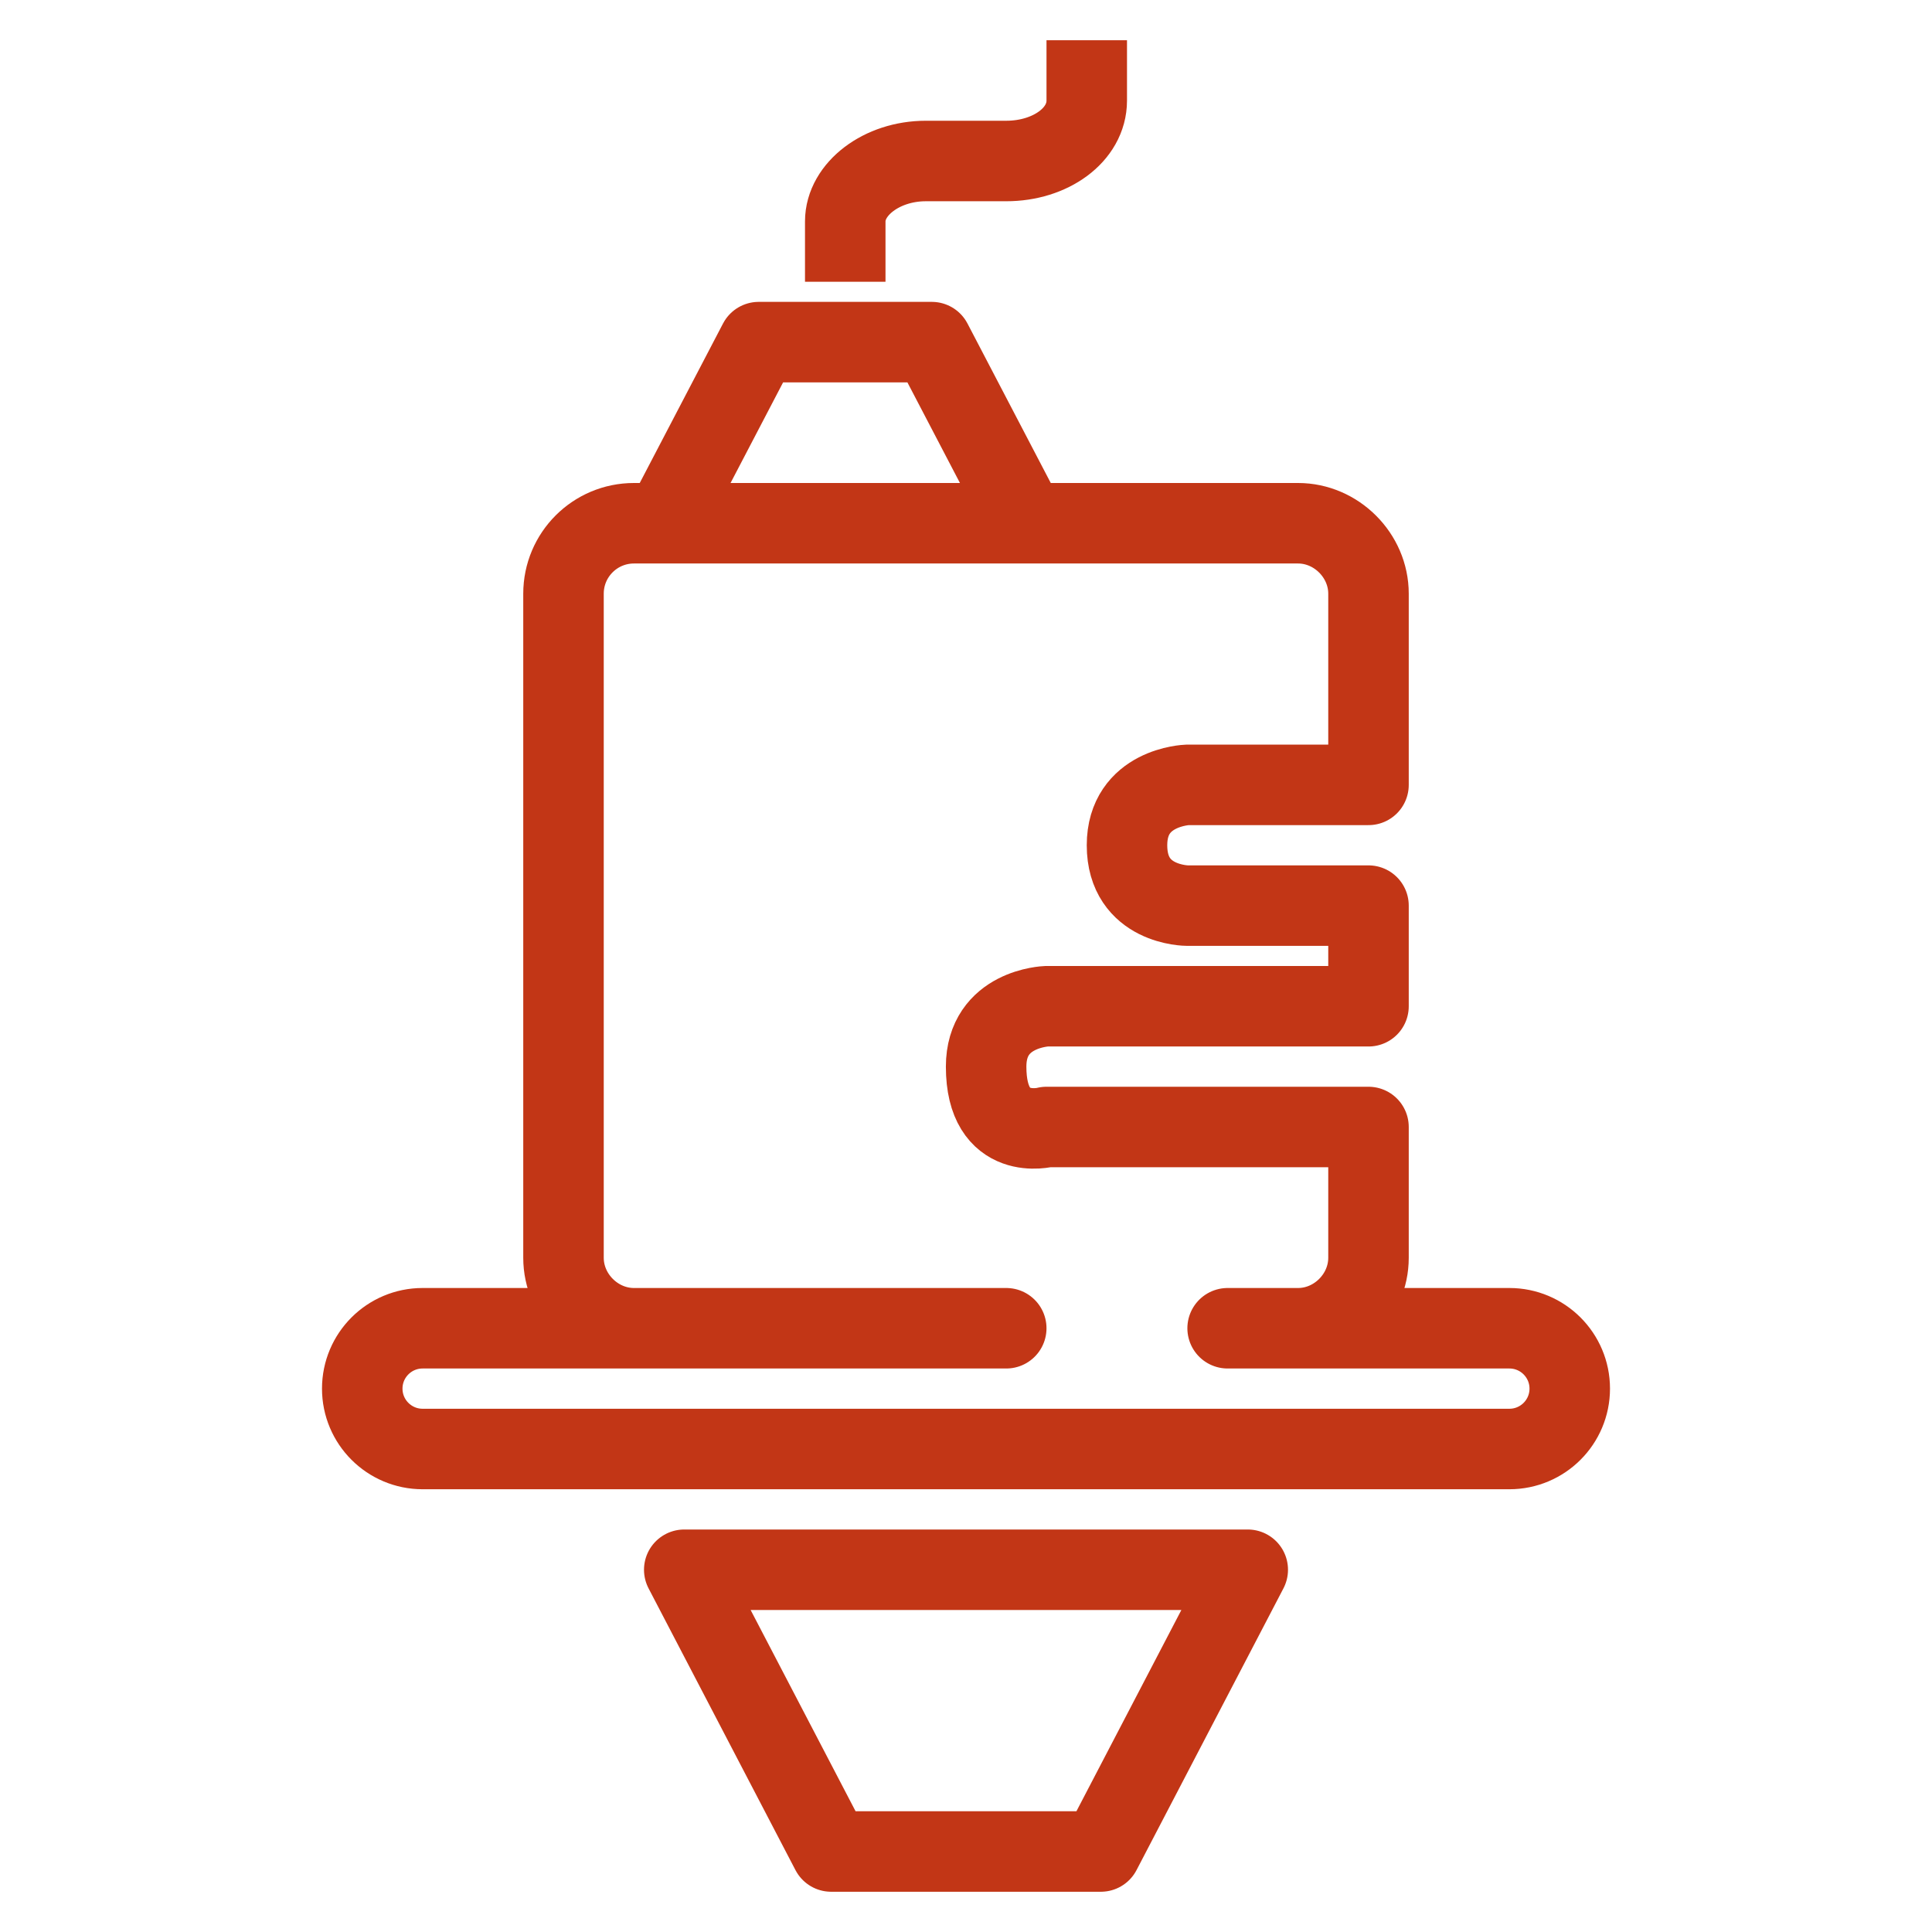
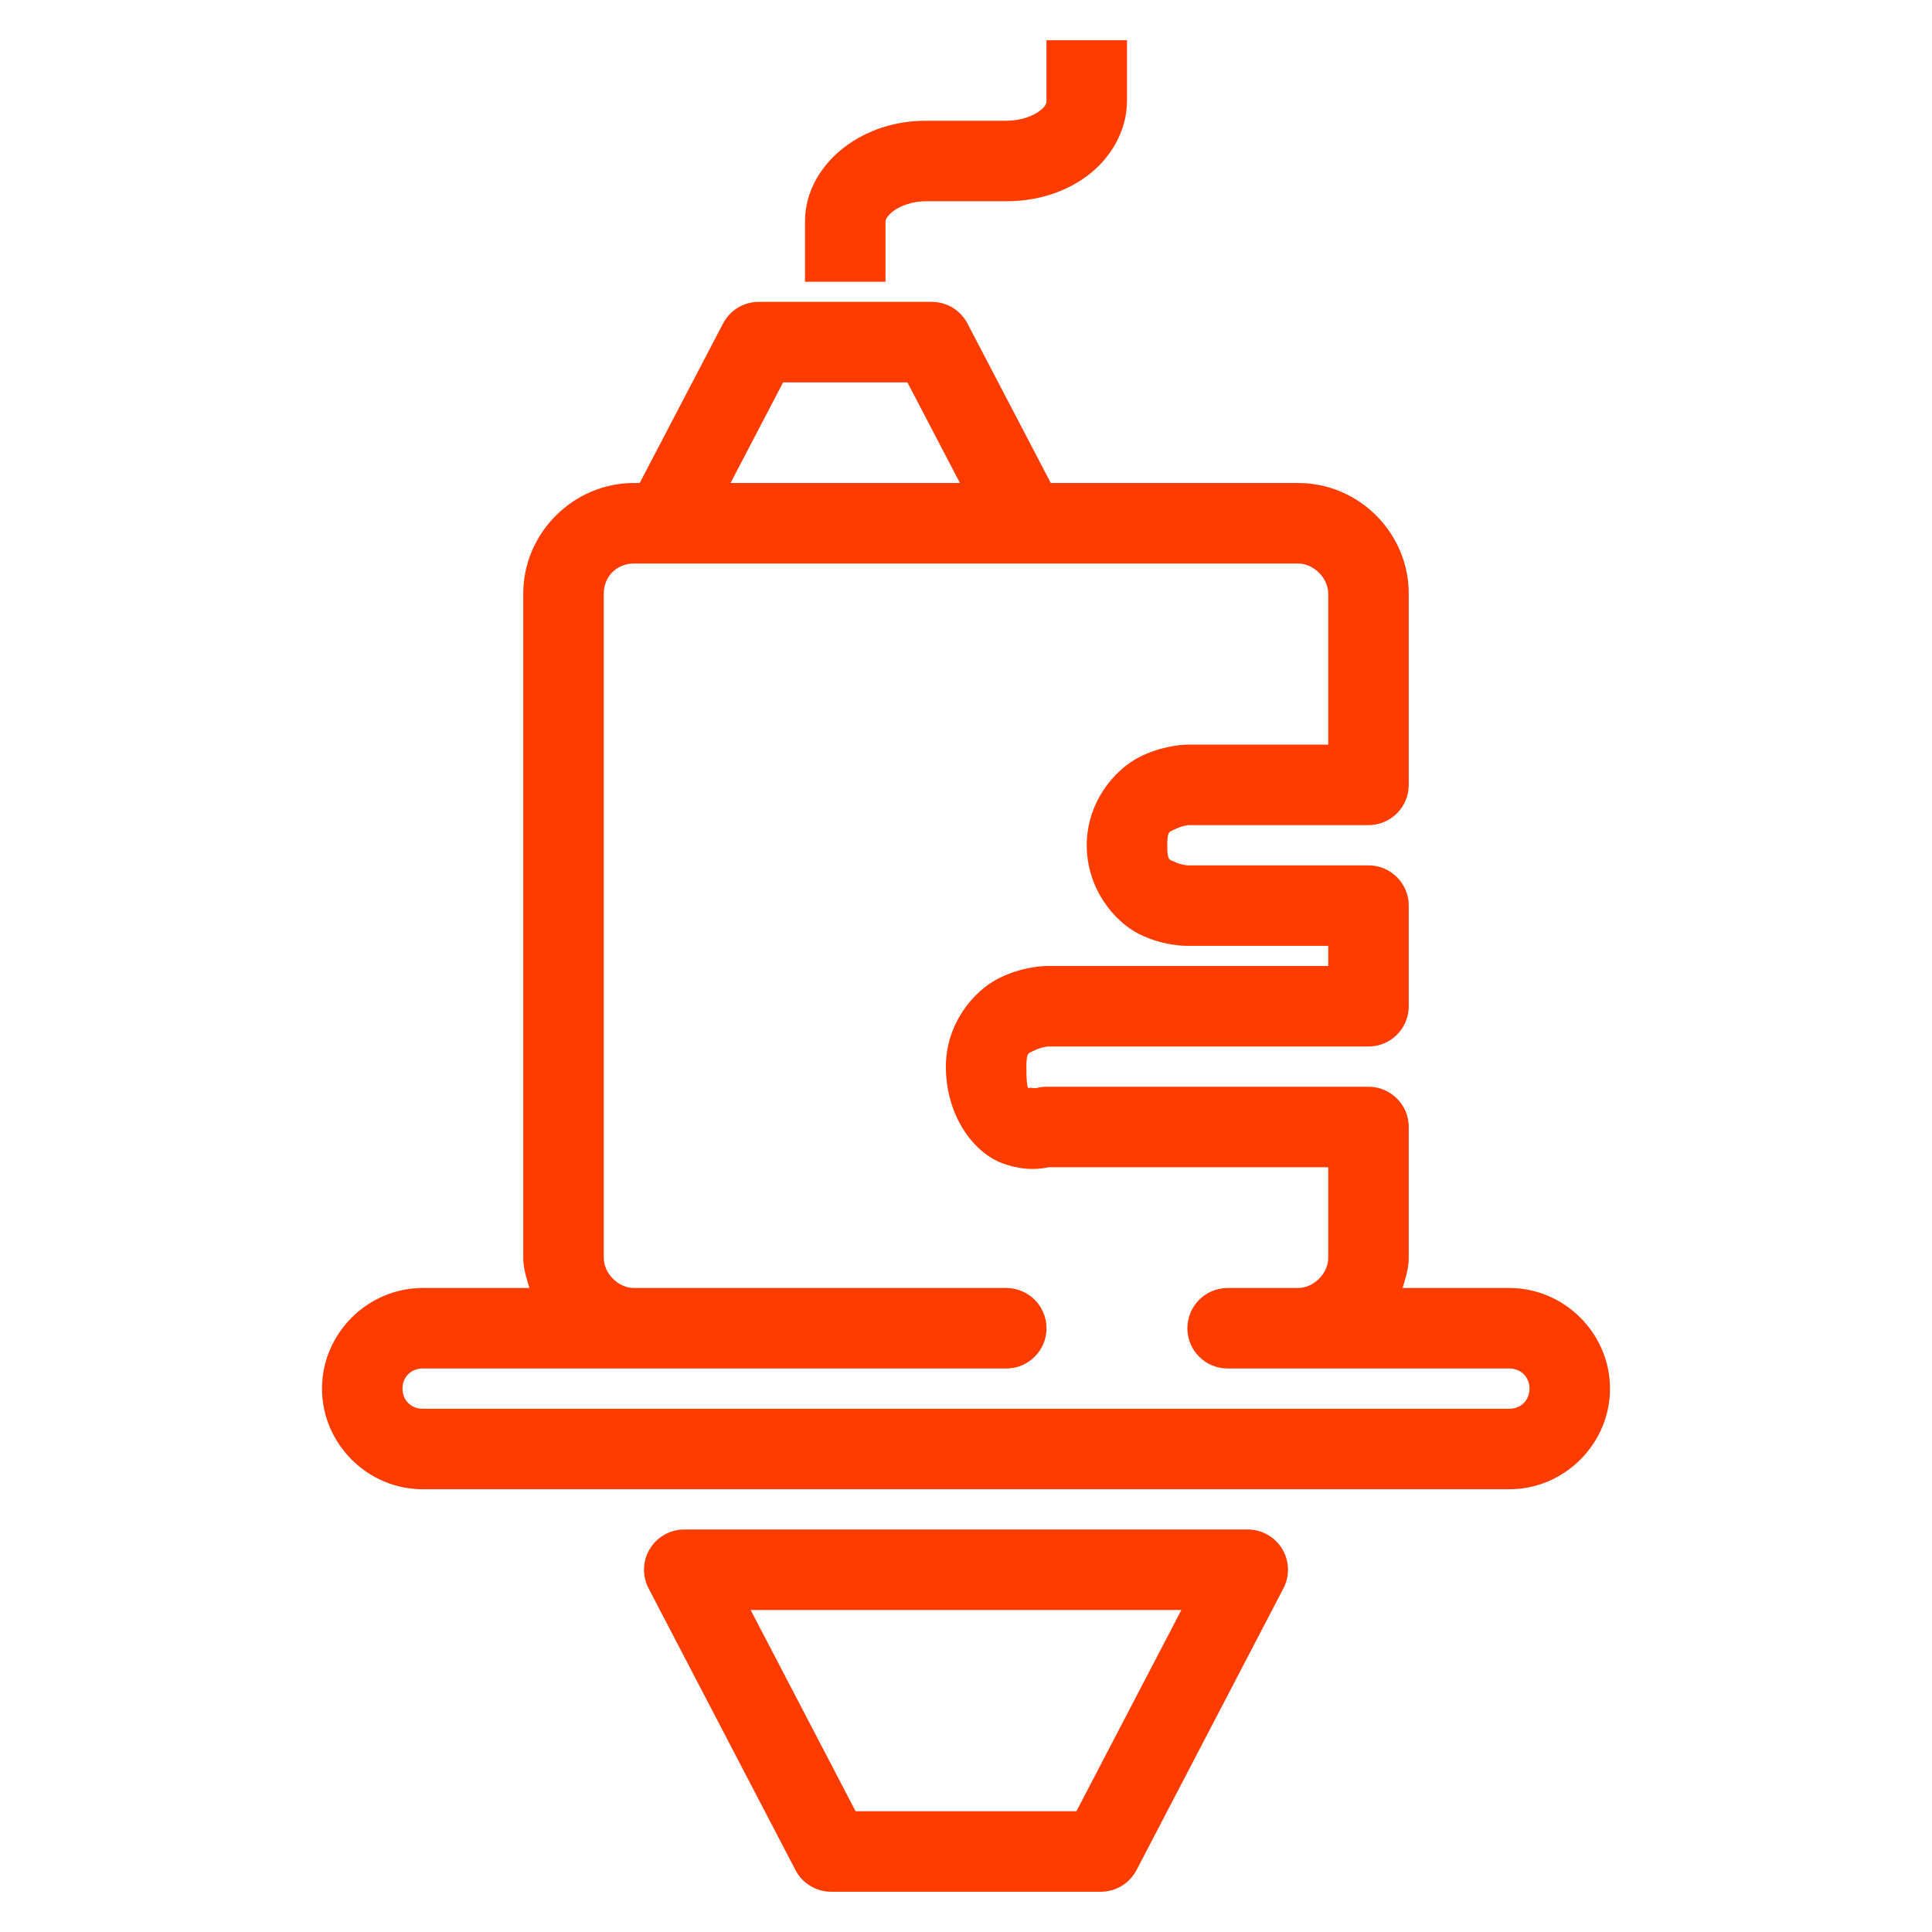
- <svg xmlns="http://www.w3.org/2000/svg" id="Layer_1" viewBox="0 0 96 96">
-   <style>.st1{fill:none;stroke:#c23616;stroke-width:4;stroke-linecap:round;stroke-linejoin:round;stroke-miterlimit:10}</style>
-   <path d="M61 66h14a3 3 0 0 1 3 3 3 3 0 0 1-3 3H21a3 3 0 0 1-3-3 3 3 0 0 1 3-3h29M54.7 92H41.3L34 78h28zM64 66h.5c1.9 0 3.5-1.6 3.5-3.5V56H52s-3 .8-3-3c0-2.9 3-3 3-3h16v-5h-9s-3 0-3-3c0-2.9 3-3 3-3h9v-9.5c0-1.9-1.6-3.5-3.5-3.5h-33a3.5 3.5 0 0 0-3.5 3.5v33c0 1.9 1.6 3.5 3.5 3.5h.5M37.7 17h8.6l4.7 9H33z" class="st1" />
-   <path fill="none" stroke="#c23616" stroke-linejoin="round" stroke-miterlimit="10" stroke-width="4" d="M42 14v-3c0-1.6 1.8-3 4-3h4c2.2 0 4-1.3 4-3V2" />
+ <svg xmlns="http://www.w3.org/2000/svg" version="1.1" viewBox="0 0 96 96" id="Layer_1">
+   <defs id="defs11" />
+   <style id="style2">.st1{fill:none;stroke:#c23616;stroke-width:4;stroke-linecap:round;stroke-linejoin:round;stroke-miterlimit:10}</style>
+   <path id="path840" d="M 37.699 15 A 2 2 0 0 0 35.928 16.074 L 31.787 24 L 31.5 24 C 28.486 24 26 26.486 26 29.5 L 26 62.5 C 26 63.031 26.162 63.513 26.305 64 L 21 64 C 18.262 64 16 66.262 16 69 C 16 71.738 18.262 74 21 74 L 75 74 C 77.738 74 80 71.738 80 69 C 80 66.262 77.738 64 75 64 L 69.695 64 C 69.838 63.513 70 63.031 70 62.5 L 70 56 A 2 2 0 0 0 68 54 L 52 54 A 2 2 0 0 0 51.484 54.068 C 51.484 54.068 51.241 54.066 51.189 54.047 C 51.138 54.028 51 54.374 51 53 C 51 52.24 51.12 52.343 51.418 52.189 C 51.713 52.037 52.054 52.001 52.061 52 L 68 52 A 2 2 0 0 0 70 50 L 70 45 A 2 2 0 0 0 68 43 L 59 43 C 59 43 58.668 42.972 58.395 42.836 C 58.122 42.699 58 42.833 58 42 C 58 41.24 58.12 41.343 58.418 41.189 C 58.713 41.037 59.054 41.001 59.061 41 L 68 41 A 2 2 0 0 0 70 39 L 70 29.5 C 70 26.477 67.523 24 64.5 24 L 52.213 24 L 48.072 16.074 A 2 2 0 0 0 46.301 15 L 37.699 15 z M 38.912 19 L 45.088 19 L 47.699 24 L 36.301 24 L 38.912 19 z M 31.5 28 L 32.939 28 L 51 28 L 64.5 28 C 65.277 28 66 28.723 66 29.5 L 66 37 L 59 37 A 2 2 0 0 0 58.934 37.002 C 58.934 37.002 57.784 37.014 56.582 37.635 C 55.38 38.256 54 39.86 54 42 C 54 44.167 55.378 45.801 56.605 46.414 C 57.832 47.028 59 47 59 47 L 66 47 L 66 48 L 52 48 A 2 2 0 0 0 51.934 48.002 C 51.934 48.002 50.784 48.014 49.582 48.635 C 48.38 49.256 47 50.86 47 53 C 47 55.426 48.362 57.271 49.811 57.803 C 50.892 58.199 51.681 58.088 52.105 58 L 66 58 L 66 62.5 C 66 63.277 65.277 64 64.5 64 L 64 64 L 61 64 A 2 2 0 0 0 59 66 A 2 2 0 0 0 61 68 L 63.951 68 L 64.5 68 L 75 68 C 75.576 68 76 68.424 76 69 C 76 69.576 75.576 70 75 70 L 21 70 C 20.424 70 20 69.576 20 69 C 20 68.424 20.424 68 21 68 L 31.5 68 L 32 68 L 50 68 A 2 2 0 0 0 52 66 A 2 2 0 0 0 50 64 L 32.049 64 L 31.5 64 C 30.723 64 30 63.277 30 62.5 L 30 29.5 C 30 28.648 30.648 28 31.5 28 z M 34 76 A 2 2 0 0 0 32.227 78.924 L 39.527 92.924 A 2 2 0 0 0 41.301 94 L 54.699 94 A 2 2 0 0 0 56.473 92.924 L 63.773 78.924 A 2 2 0 0 0 62 76 L 34 76 z M 37.299 80 L 58.701 80 L 53.486 90 L 42.514 90 L 37.299 80 z " style="color:#000000;font-style:normal;font-variant:normal;font-weight:normal;font-stretch:normal;font-size:medium;line-height:normal;font-family:sans-serif;font-variant-ligatures:normal;font-variant-position:normal;font-variant-caps:normal;font-variant-numeric:normal;font-variant-alternates:normal;font-variant-east-asian:normal;font-feature-settings:normal;font-variation-settings:normal;text-indent:0;text-align:start;text-decoration:none;text-decoration-line:none;text-decoration-style:solid;text-decoration-color:#000000;letter-spacing:normal;word-spacing:normal;text-transform:none;writing-mode:lr-tb;direction:ltr;text-orientation:mixed;dominant-baseline:auto;baseline-shift:baseline;text-anchor:start;white-space:normal;shape-padding:0;shape-margin:0;inline-size:0;clip-rule:nonzero;display:inline;overflow:visible;visibility:visible;isolation:auto;mix-blend-mode:normal;color-interpolation:sRGB;color-interpolation-filters:linearRGB;solid-color:#000000;solid-opacity:1;vector-effect:none;fill:#ff3c00;fill-opacity:1;fill-rule:nonzero;stroke:none;stroke-width:4;stroke-linecap:round;stroke-linejoin:round;stroke-miterlimit:10;stroke-dasharray:none;stroke-dashoffset:0;stroke-opacity:1;color-rendering:auto;image-rendering:auto;shape-rendering:auto;text-rendering:auto;enable-background:accumulate;stop-color:#000000;stop-opacity:1;opacity:1" />
+   <path id="path844" d="M 52 2 L 52 5 C 52 5.144 51.963 5.288 51.635 5.531 C 51.307 5.774 50.706 6 50 6 L 46 6 C 44.476 6 43.072 6.468 41.967 7.307 C 40.862 8.145 40 9.45 40 11 L 40 14 L 44 14 L 44 11 C 44 10.95 44.038 10.756 44.383 10.494 C 44.728 10.232 45.324 10 46 10 L 50 10 C 51.494 10 52.894 9.576 54.016 8.744 C 55.138 7.912 56 6.556 56 5 L 56 2 L 52 2 z " style="color:#000000;font-style:normal;font-variant:normal;font-weight:normal;font-stretch:normal;font-size:medium;line-height:normal;font-family:sans-serif;font-variant-ligatures:normal;font-variant-position:normal;font-variant-caps:normal;font-variant-numeric:normal;font-variant-alternates:normal;font-variant-east-asian:normal;font-feature-settings:normal;font-variation-settings:normal;text-indent:0;text-align:start;text-decoration:none;text-decoration-line:none;text-decoration-style:solid;text-decoration-color:#000000;letter-spacing:normal;word-spacing:normal;text-transform:none;writing-mode:lr-tb;direction:ltr;text-orientation:mixed;dominant-baseline:auto;baseline-shift:baseline;text-anchor:start;white-space:normal;shape-padding:0;shape-margin:0;inline-size:0;clip-rule:nonzero;display:inline;overflow:visible;visibility:visible;isolation:auto;mix-blend-mode:normal;color-interpolation:sRGB;color-interpolation-filters:linearRGB;solid-color:#000000;solid-opacity:1;vector-effect:none;fill:#ff3c00;fill-opacity:1;fill-rule:nonzero;stroke:none;stroke-width:4;stroke-linecap:butt;stroke-linejoin:round;stroke-miterlimit:10;stroke-dasharray:none;stroke-dashoffset:0;stroke-opacity:1;color-rendering:auto;image-rendering:auto;shape-rendering:auto;text-rendering:auto;enable-background:accumulate;stop-color:#000000;stop-opacity:1;opacity:1" />
</svg>
